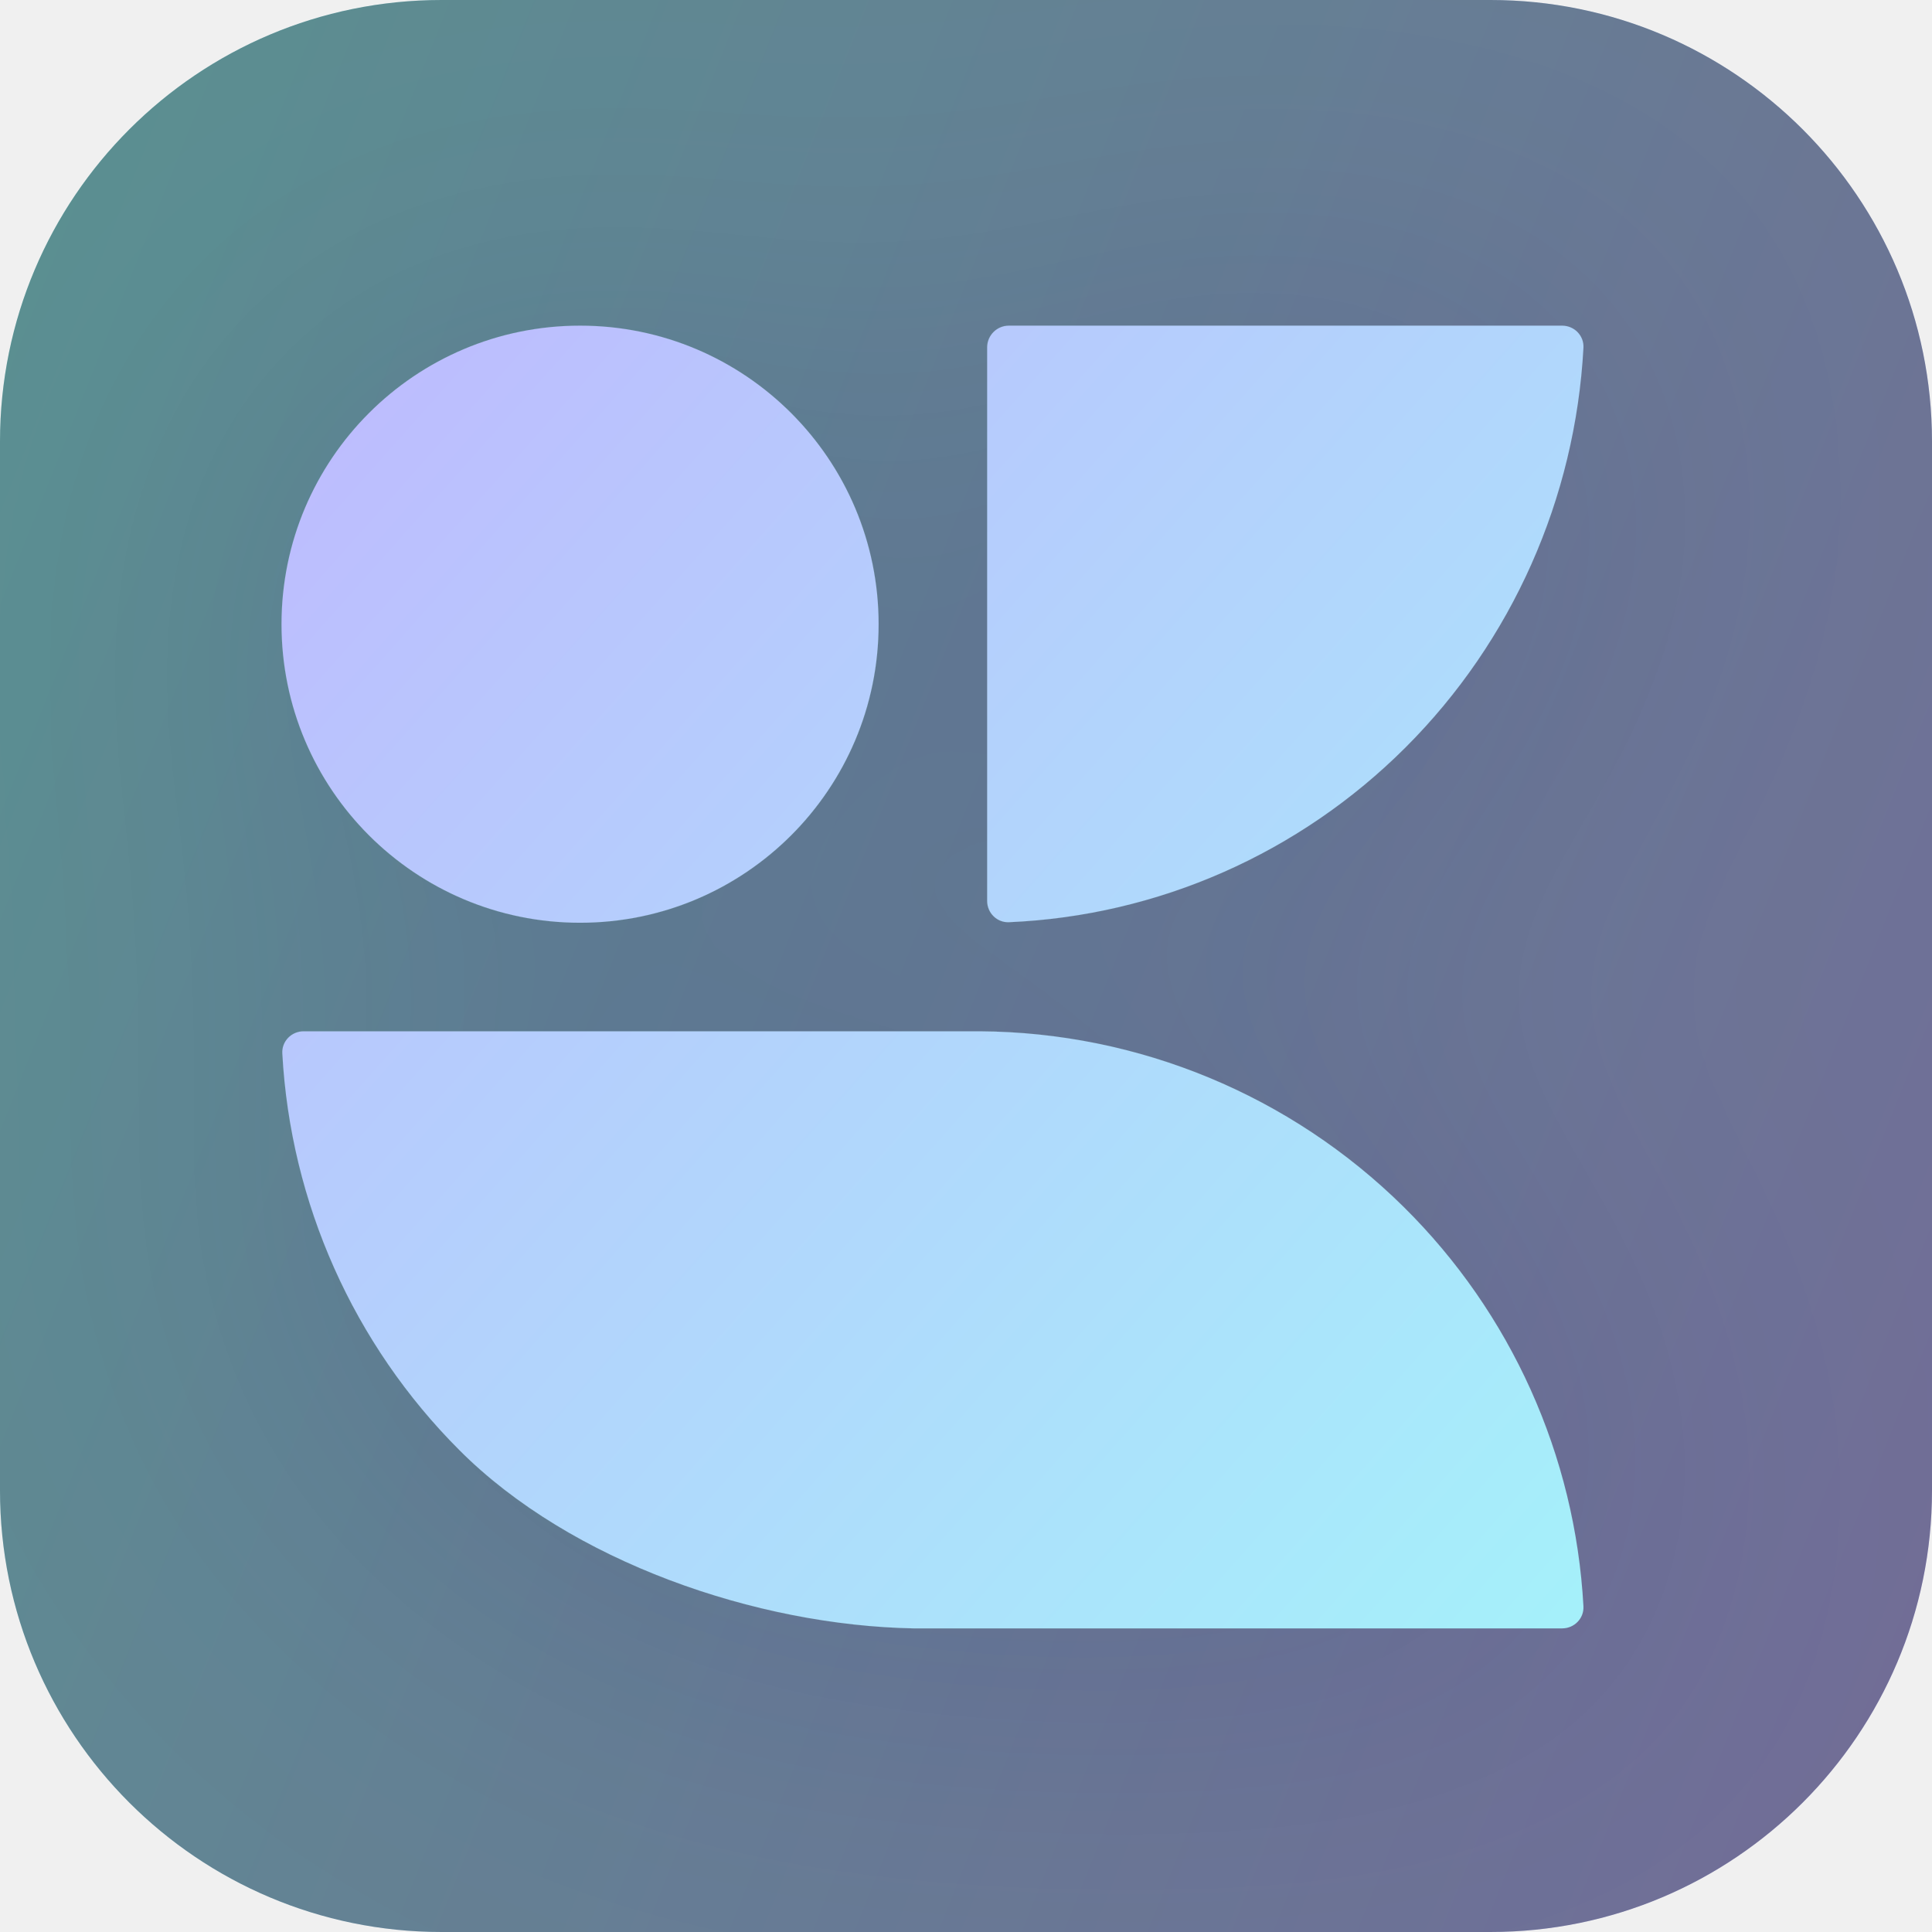
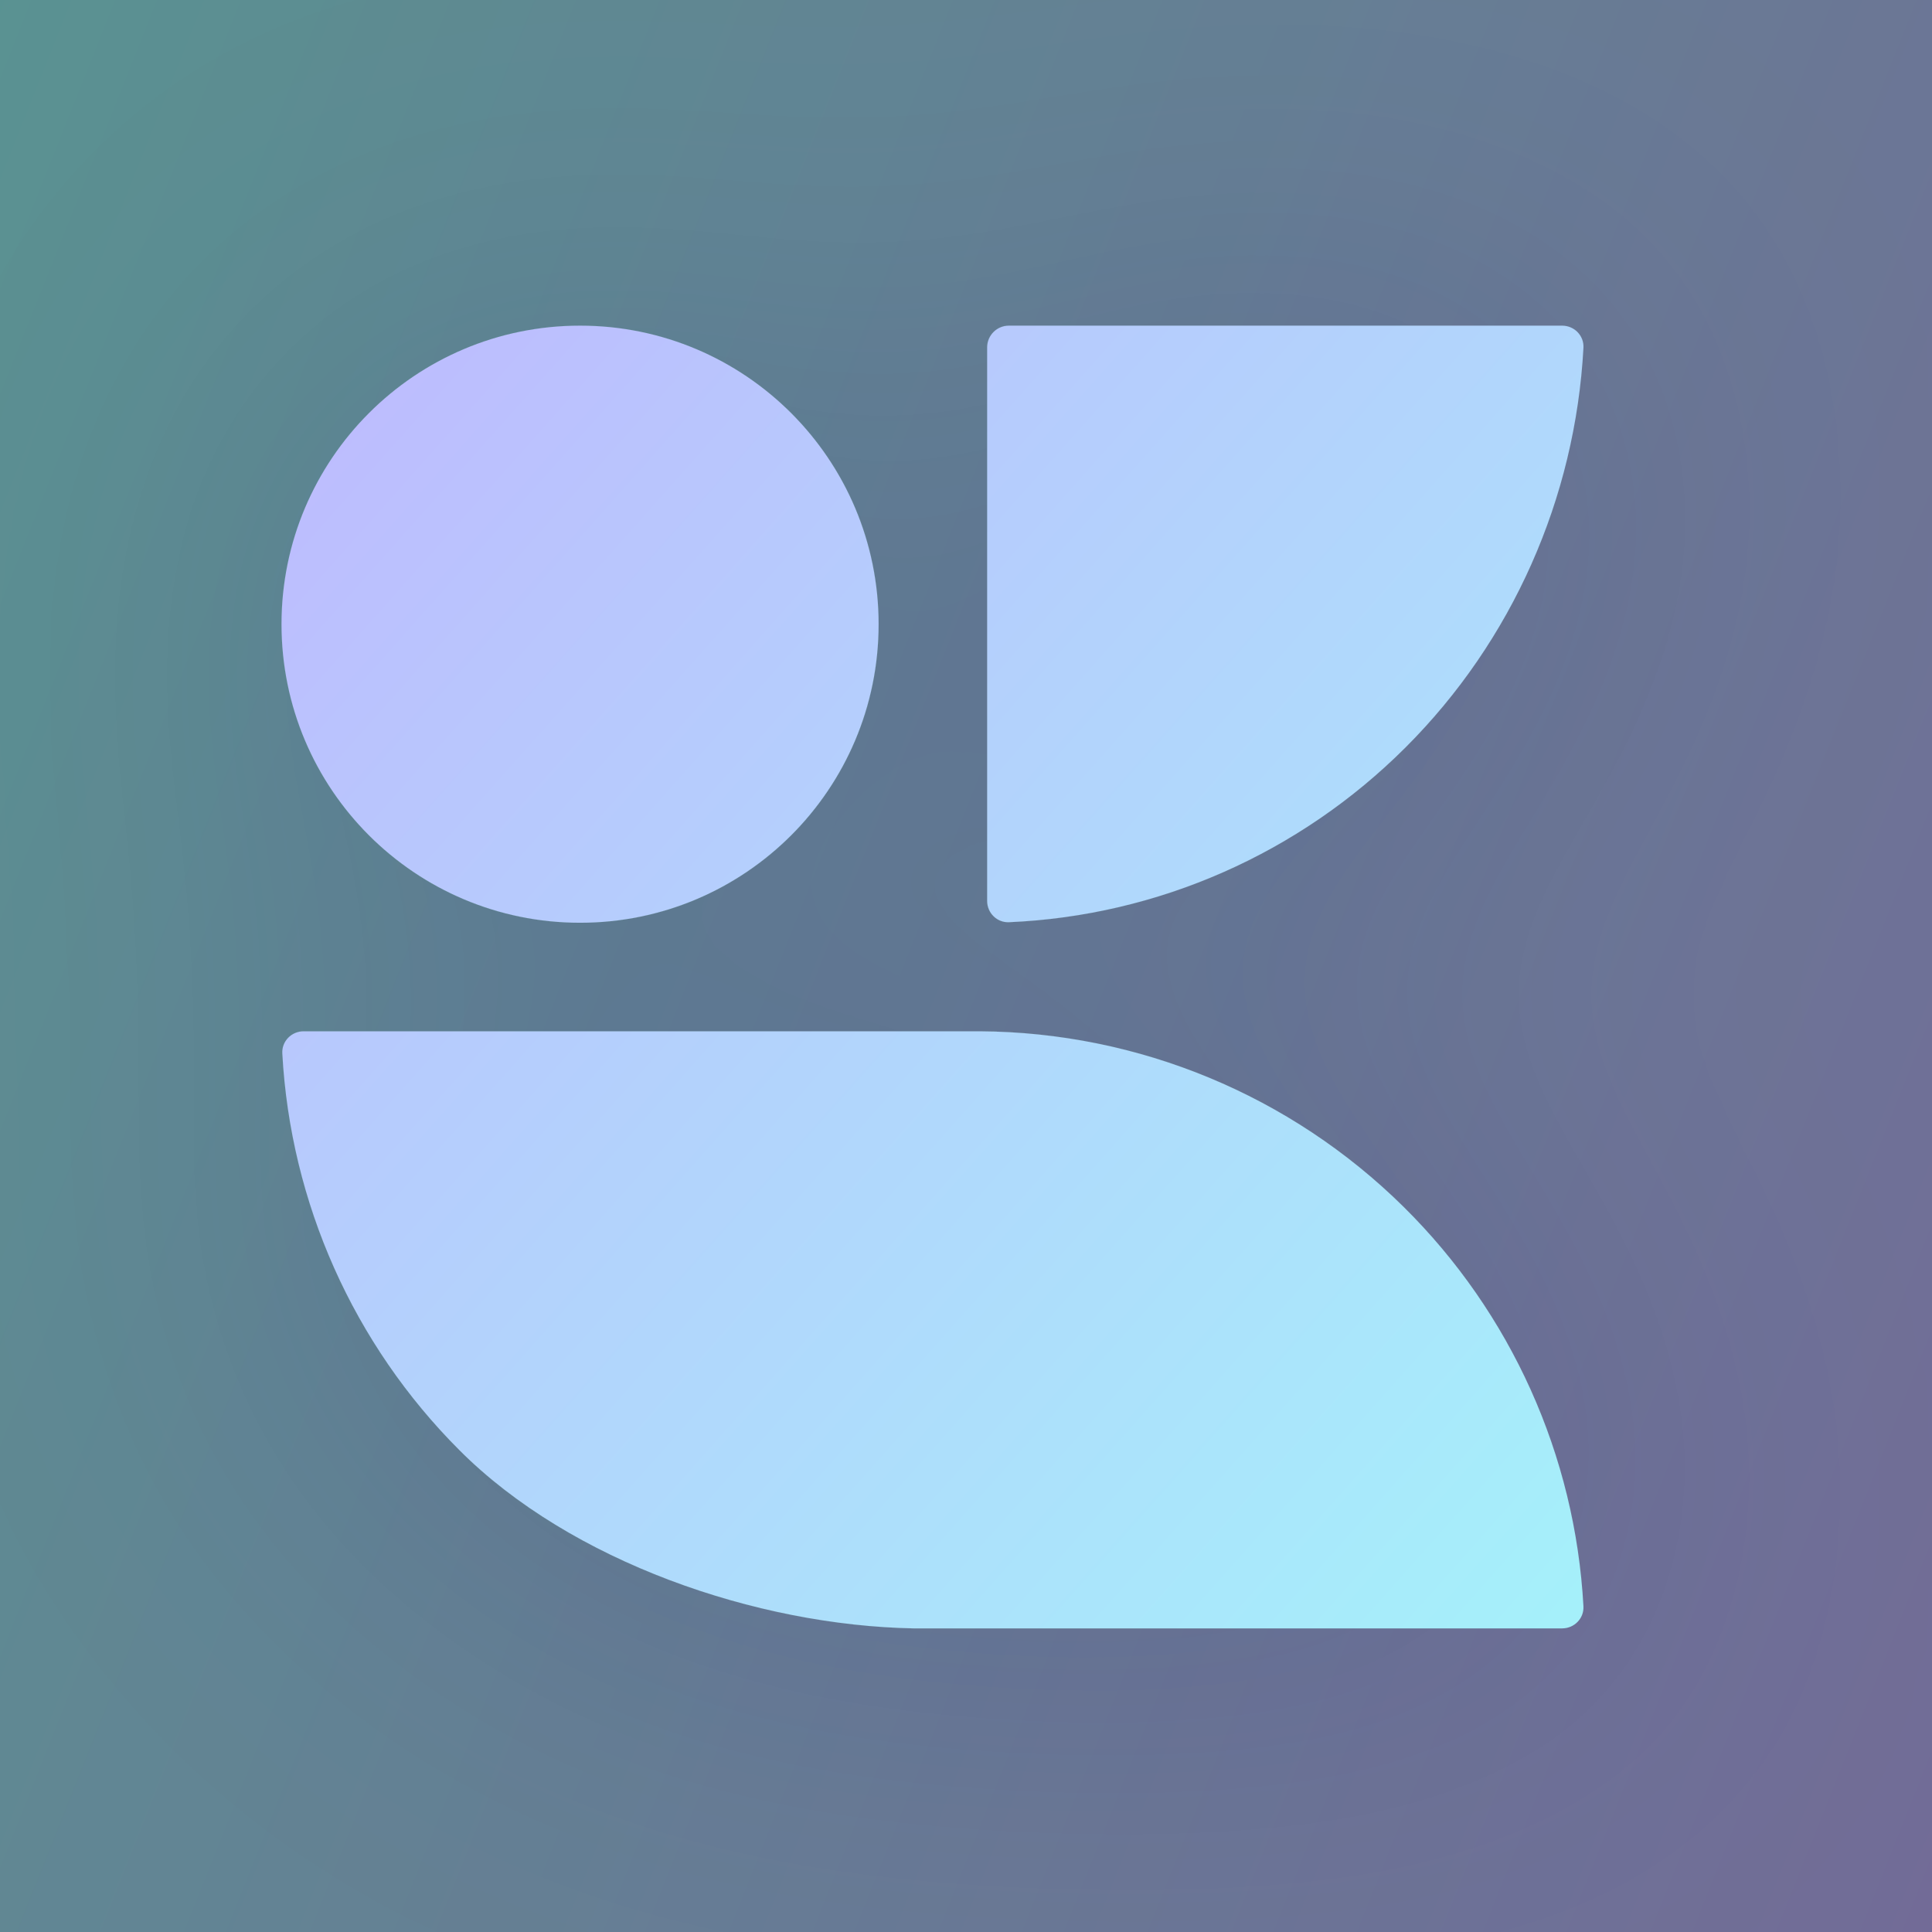
<svg xmlns="http://www.w3.org/2000/svg" width="700" height="700" viewBox="0 0 700 700" fill="none">
  <g clip-path="url(#clip0_1449_1323)">
-     <rect width="700" height="700" rx="160" fill="url(#paint0_linear_1449_1323)" />
-     <rect width="700" height="700" rx="160" fill="black" fill-opacity="0.4" />
+     <rect width="700" height="700" fill="url(#paint0_linear_1449_1323)" />
+     <rect width="700" height="700" fill="black" fill-opacity="0.4" />
    <g filter="url(#filter0_d_1449_1323)">
      <path fill-rule="evenodd" clip-rule="evenodd" d="M565.989 117.993C570.39 117.993 573.949 121.606 573.711 126C570.76 180.566 547.867 232.19 509.328 270.729C470.79 309.268 419.517 331.81 365.581 334.132C361.222 334.319 357.667 330.775 357.667 326.411V125.86C357.667 121.515 361.189 117.993 365.533 117.993H565.989Z" fill="url(#paint1_linear_1449_1323)" />
      <path d="M210.167 334.327C269.906 334.327 318.333 285.899 318.333 226.16C318.333 166.421 269.906 117.993 210.167 117.993C150.428 117.993 102 166.421 102 226.16C102 285.899 150.428 334.327 210.167 334.327Z" fill="url(#paint2_linear_1449_1323)" />
      <path fill-rule="evenodd" clip-rule="evenodd" d="M573.707 581.985C573.948 586.379 570.389 589.993 565.988 589.993L331.117 589.993C274.067 588.954 206.86 565.828 166.513 525.481C128.057 487.025 105.246 435.783 102.291 381.667C102.052 377.273 105.611 373.66 110.011 373.66H355.012C412.524 374.015 467.619 396.838 508.535 437.257C547.546 475.796 570.72 527.42 573.707 581.985Z" fill="url(#paint3_linear_1449_1323)" />
    </g>
  </g>
  <defs>
    <filter id="filter0_d_1449_1323" x="-276.205" y="-254.161" width="1228.41" height="1228.42" filterUnits="userSpaceOnUse" color-interpolation-filters="sRGB">
      <feFlood flood-opacity="0" result="BackgroundImageFix" />
      <feColorMatrix in="SourceAlpha" type="matrix" values="0 0 0 0 0 0 0 0 0 0 0 0 0 0 0 0 0 0 127 0" result="hardAlpha" />
      <feOffset dy="6.051" />
      <feGaussianBlur stdDeviation="189.103" />
      <feComposite in2="hardAlpha" operator="out" />
      <feColorMatrix type="matrix" values="0 0 0 0 0.151 0 0 0 0 0.034 0 0 0 0 0.483 0 0 0 0.13 0" />
      <feBlend mode="normal" in2="BackgroundImageFix" result="effect1_dropShadow_1449_1323" />
      <feBlend mode="normal" in="SourceGraphic" in2="effect1_dropShadow_1449_1323" result="shape" />
    </filter>
    <linearGradient id="paint0_linear_1449_1323" x1="-116.083" y1="-156.5" x2="1128.65" y2="339.045" gradientUnits="userSpaceOnUse">
      <stop stop-color="#8EFFF1" />
      <stop offset="1" stop-color="#CAA0FF" />
    </linearGradient>
    <linearGradient id="paint1_linear_1449_1323" x1="707.672" y1="665.594" x2="10.734" y2="45.172" gradientUnits="userSpaceOnUse">
      <stop stop-color="#9FFDF9" />
      <stop offset="1" stop-color="#C3B0FF" />
    </linearGradient>
    <linearGradient id="paint2_linear_1449_1323" x1="707.672" y1="665.594" x2="10.734" y2="45.172" gradientUnits="userSpaceOnUse">
      <stop stop-color="#9FFDF9" />
      <stop offset="1" stop-color="#C3B0FF" />
    </linearGradient>
    <linearGradient id="paint3_linear_1449_1323" x1="707.672" y1="665.594" x2="10.734" y2="45.172" gradientUnits="userSpaceOnUse">
      <stop stop-color="#9FFDF9" />
      <stop offset="1" stop-color="#C3B0FF" />
    </linearGradient>
    <clipPath id="clip0_1449_1323">
-       <rect width="700" height="700" rx="160" fill="white" />
+       <rect width="700" height="700" fill="white" />
    </clipPath>
  </defs>
</svg>
